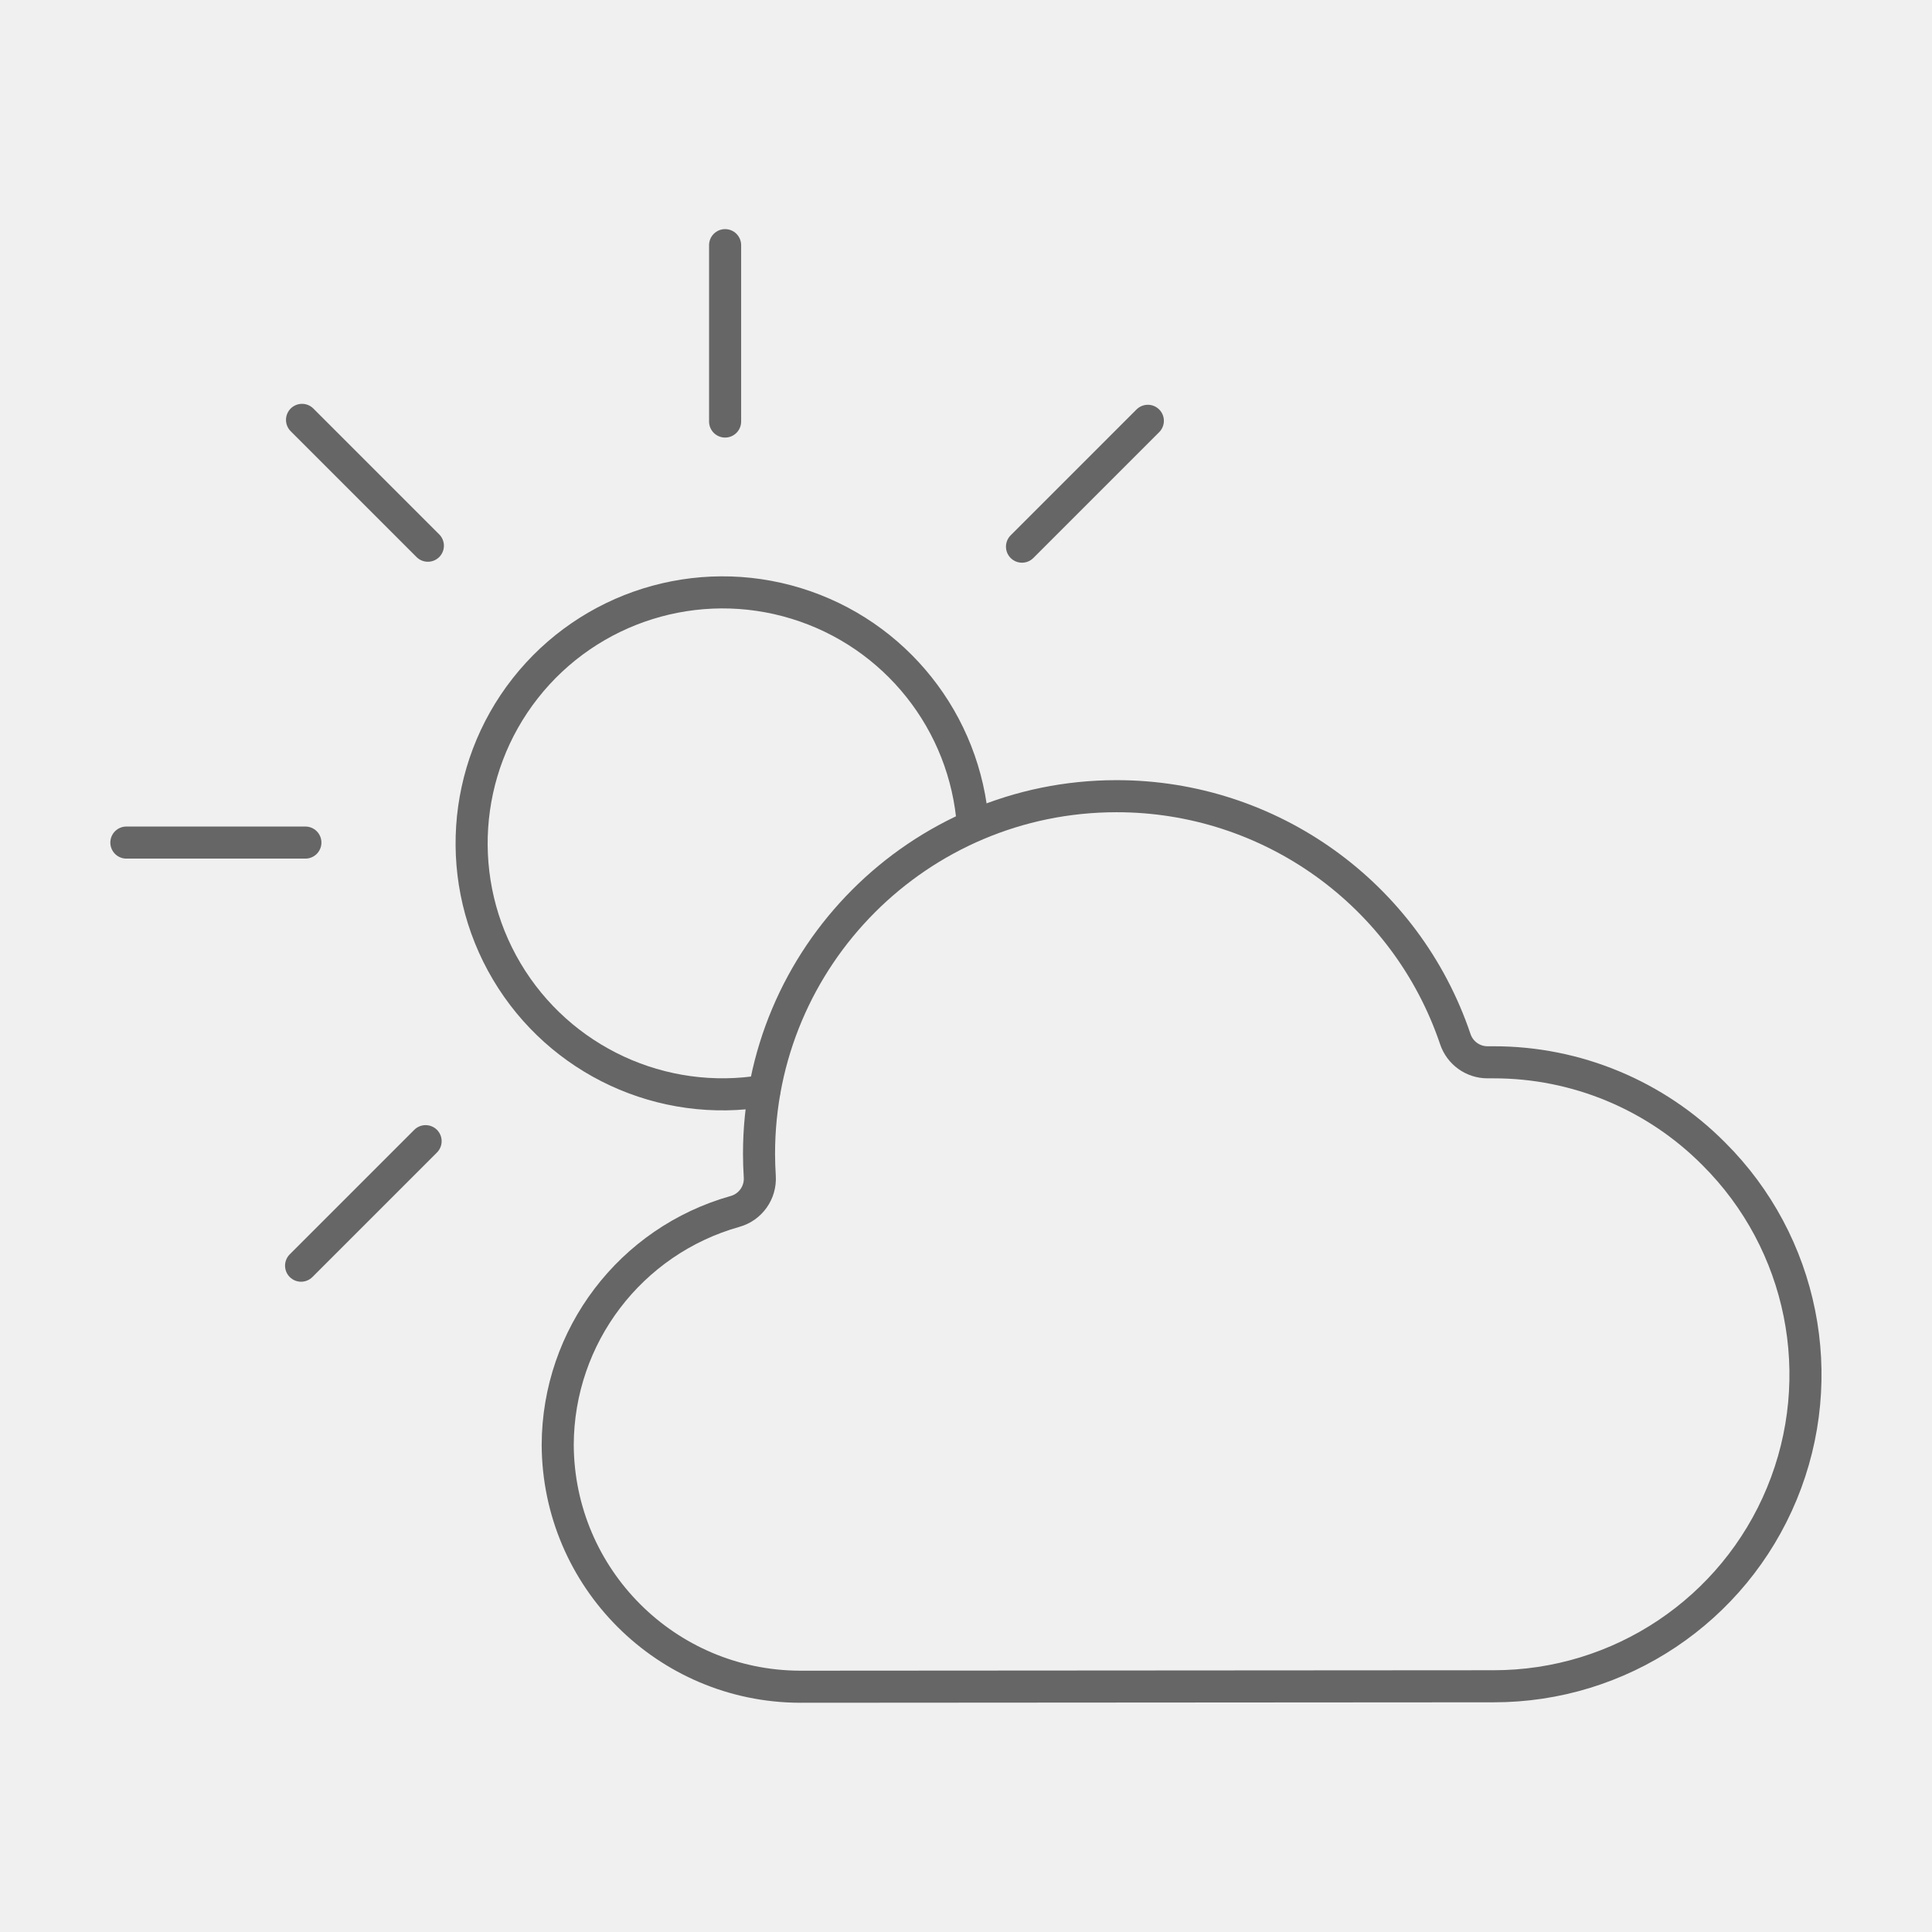
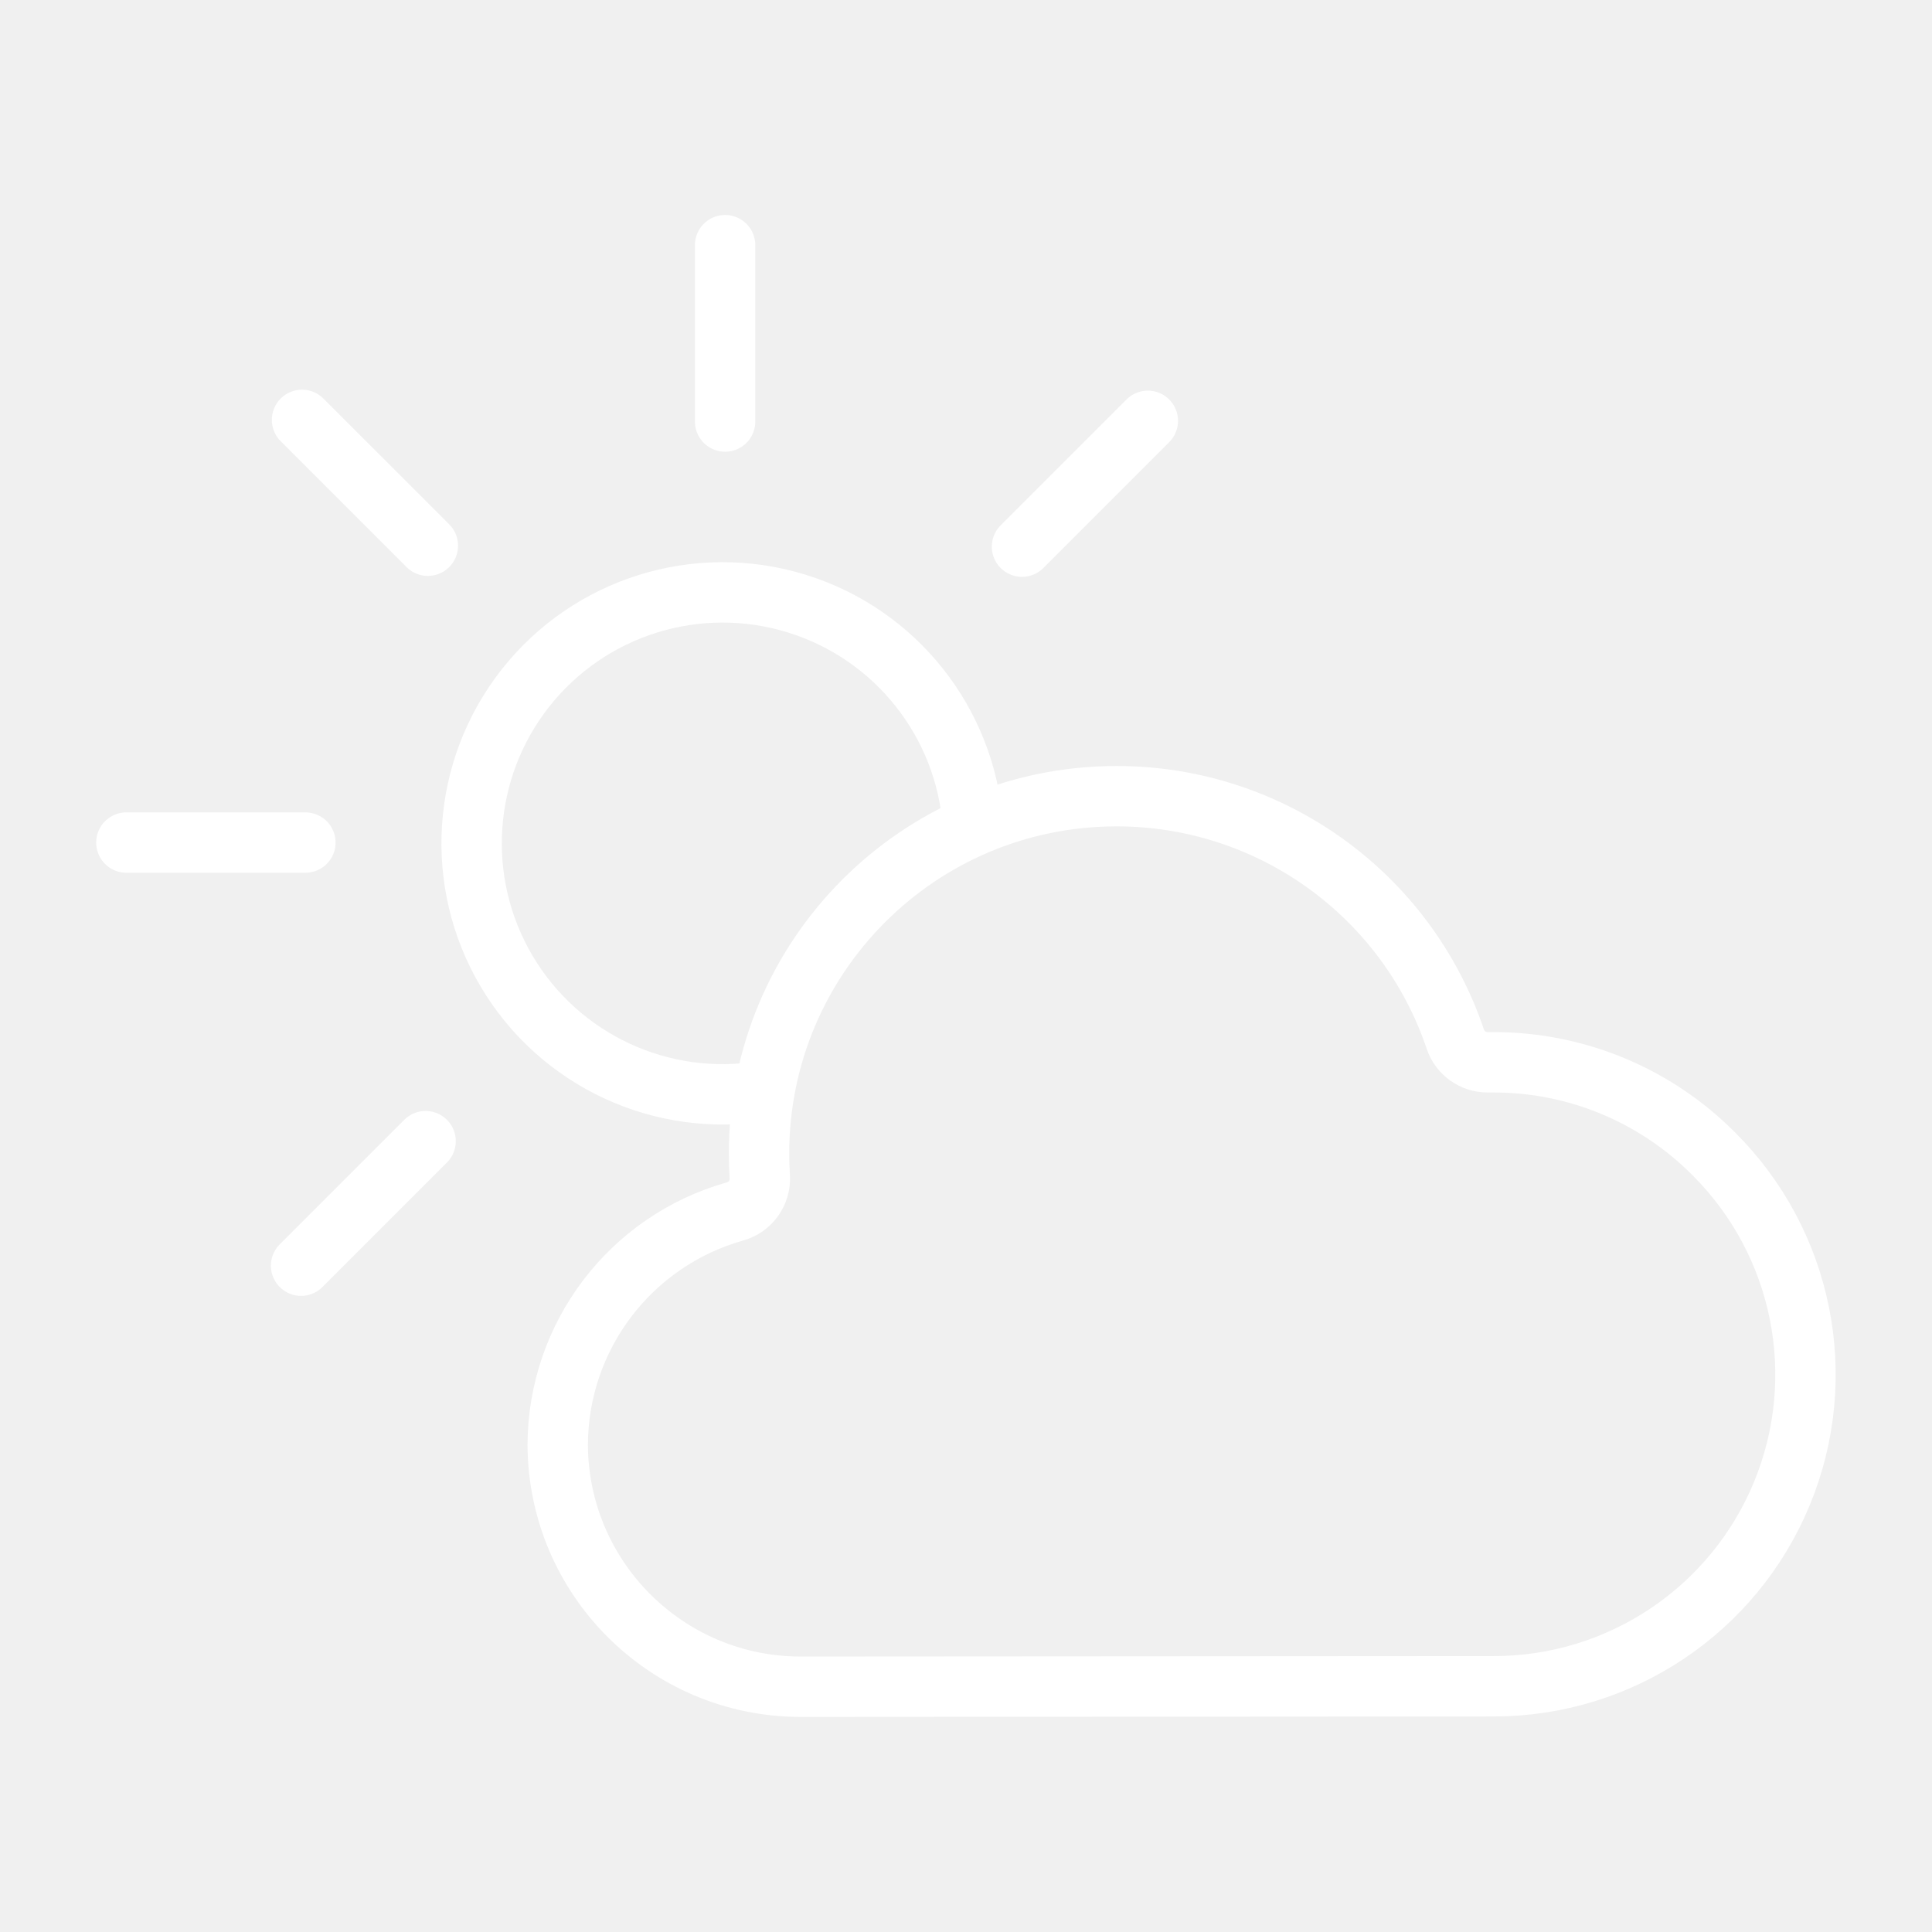
<svg xmlns="http://www.w3.org/2000/svg" id="Layer_1" data-name="Layer 1" viewBox="0 0 512 512">
  <defs>
-     <style>.cls-1{fill:none;stroke:#666;stroke-linecap:round;stroke-linejoin:round;stroke-width:8.5px}</style>
+     <style>.cls-1{fill:none;stroke:#fff;stroke-linecap:round;stroke-linejoin:round;stroke-width:16px}</style>
  </defs>
  <path class="cls-1" d="M33.49 223.29h47.44M202.57 289.08a66.51 66.51 0 1155.27-70.26M192.16 111.71V64.97M80.04 111.27l33.35 33.35M79.79 335.42l33-33M270.84 144.87l33.35-33.35" />
  <path class="cls-1" d="M454.17 305.78a82.1 82.1 0 00-58.36-24.26h-1.6a9 9 0 01-8.53-6.12A94.69 94.69 0 00295.9 211h-.06a94.73 94.73 0 00-94.69 94.81c0 1.94.07 3.9.2 6a9 9 0 01-6.55 9.23 64.47 64.47 0 00-47 61.85A64.4 64.4 0 00212 447l183.83-.12a82.59 82.59 0 0058.31-141.13z" />
</svg>
